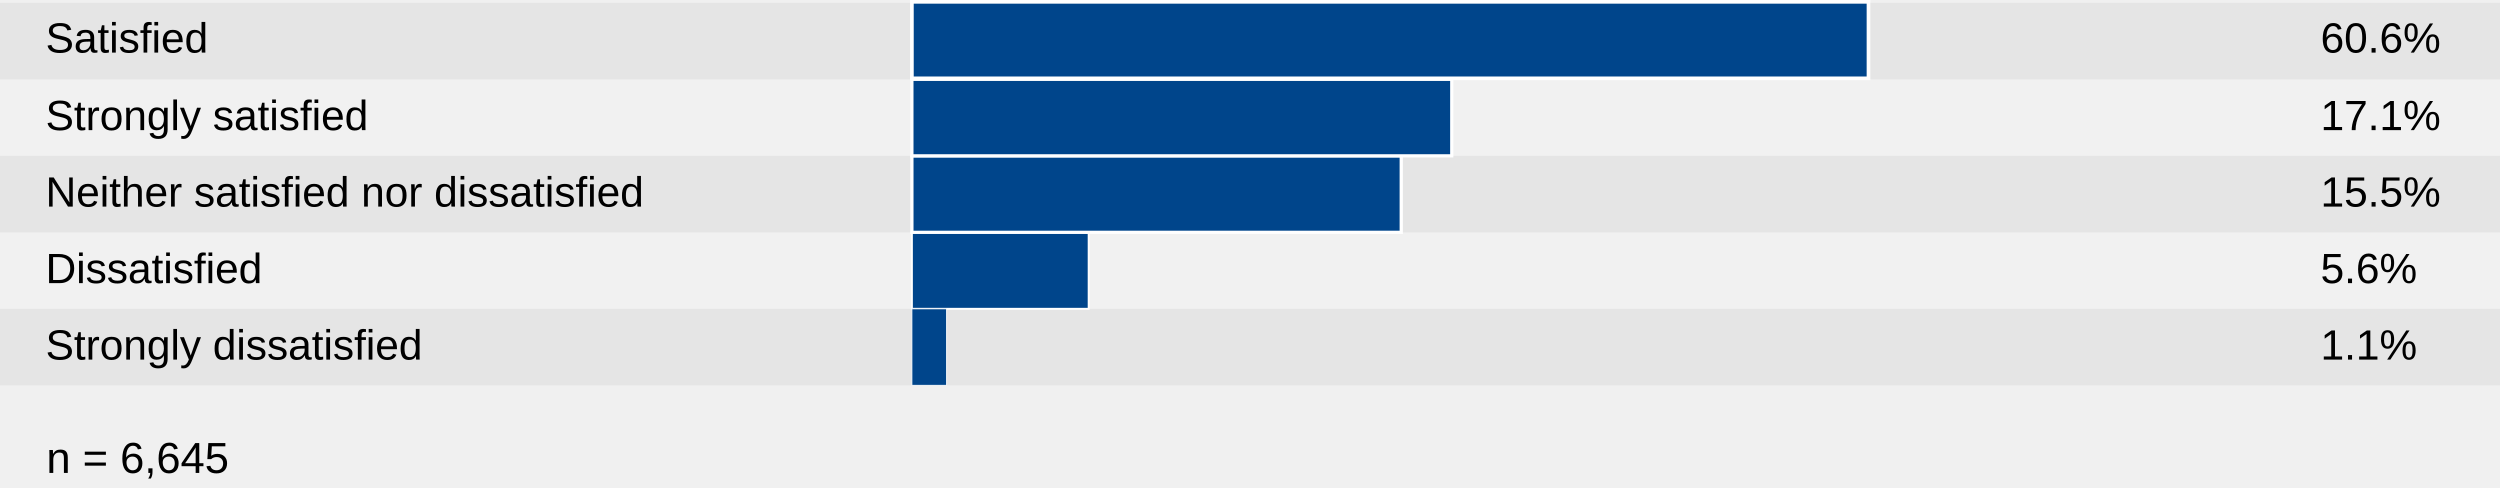
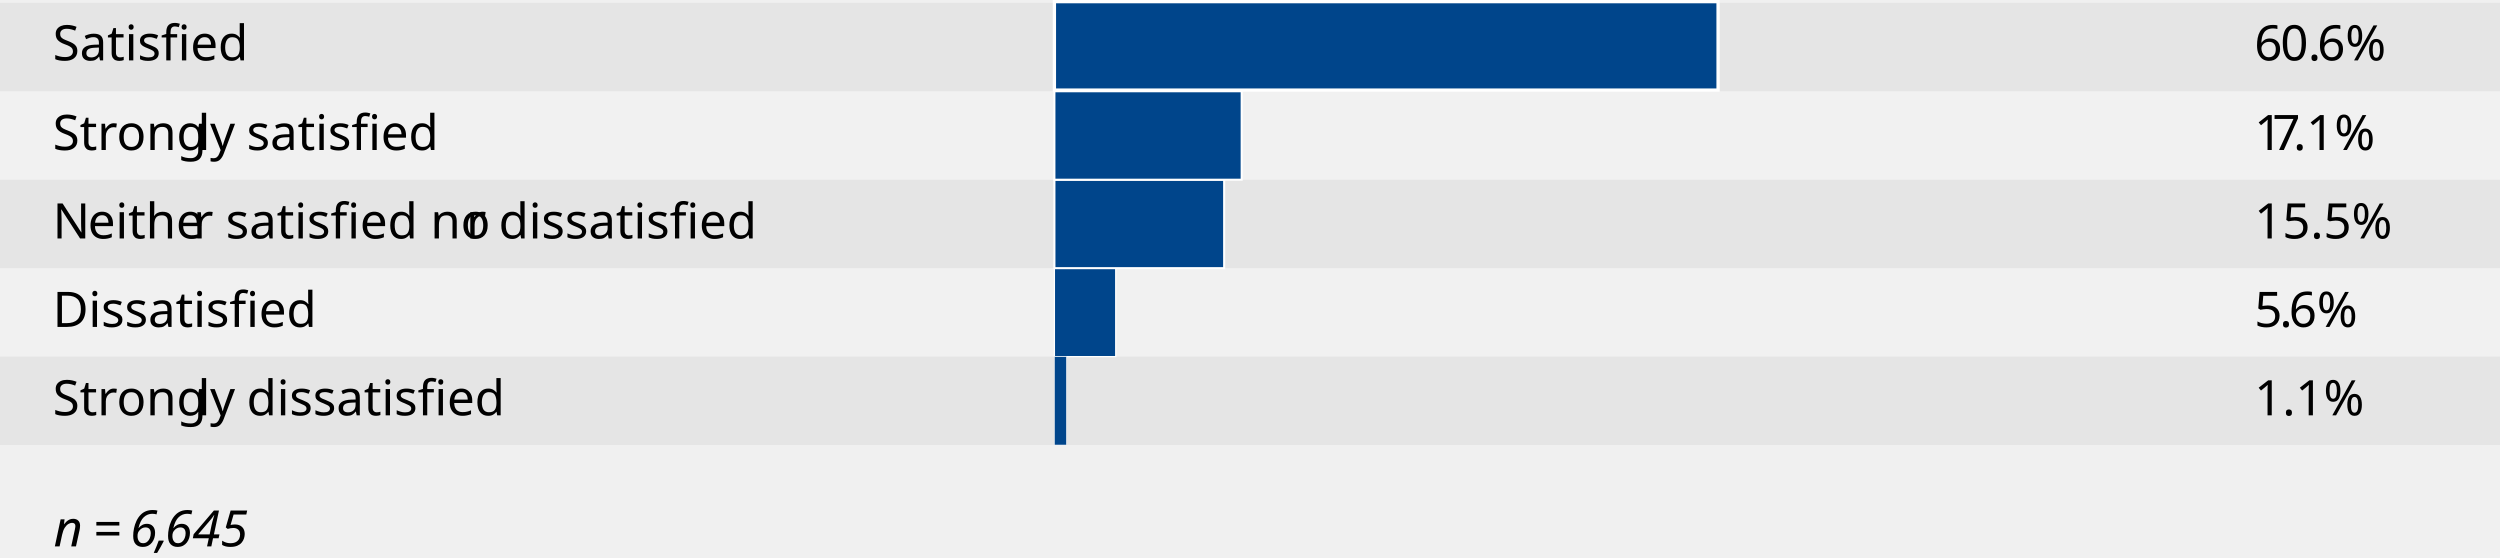
- <svg xmlns="http://www.w3.org/2000/svg" viewBox="0 0 791.87 154.29">
-   <defs>
-     <style>.cls-1,.cls-2{opacity:0.05;}.cls-2{fill:#fff;}.cls-3{font-size:13.42px;}.cls-3,.cls-4{font-family:ArialMT, Arial;}.cls-4{font-size:13.77px;}.cls-5,.cls-6,.cls-7,.cls-8,.cls-9{fill:#00458b;stroke:#fff;stroke-miterlimit:10;}.cls-5{stroke-width:0.62px;}.cls-6{stroke-width:0.28px;}.cls-7{stroke-width:1.03px;}.cls-8{stroke-width:1.02px;}.cls-9{stroke-width:1.16px;}</style>
-   </defs>
-   <g id="Layer_2" data-name="Layer 2">
-     <g id="Overall_Satisfaction" data-name="Overall Satisfaction">
-       <g id="barTextPercentages">
-         <rect class="cls-1" y="97.82" width="791.87" height="24.23" />
-         <rect class="cls-2" y="73.59" width="791.87" height="24.23" />
-         <rect class="cls-1" y="49.36" width="791.87" height="24.23" />
-         <rect class="cls-2" y="25.13" width="791.87" height="24.23" />
-         <rect class="cls-1" y="0.9" width="791.87" height="24.23" />
-         <text class="cls-3" transform="translate(14.45 89.68)">Dissatisfied</text>
-         <text class="cls-3" transform="translate(14.45 65.45)">Neither satisfied nor dissatisfied</text>
-         <text class="cls-3" transform="translate(14.45 41.22)">Strongly satisfied</text>
-         <text class="cls-3" transform="translate(14.45 16.67)">Satisfied</text>
-         <text class="cls-3" transform="translate(14.45 113.9)">Strongly dissatisfied</text>
-         <text class="cls-4" transform="translate(14.7 149.81)">n = 6,645</text>
-         <rect class="cls-5" x="288.84" y="73.59" width="56" height="24.23" />
-         <rect class="cls-6" x="288.84" y="97.82" width="11" height="24.23" />
-         <rect class="cls-7" x="288.84" y="49.36" width="155" height="24.23" />
-         <rect class="cls-8" x="288.84" y="25.13" width="171" height="24.23" />
-         <rect class="cls-9" x="288.84" y="0.58" width="303" height="24.23" />
-         <text class="cls-3" transform="translate(735.04 65.45)">15.5%</text>
-         <text class="cls-3" transform="translate(735.04 89.68)">5.6%</text>
-         <text class="cls-3" transform="translate(735.04 113.9)">1.1%</text>
-         <text class="cls-3" transform="translate(735.04 16.67)">60.6%</text>
-         <text class="cls-3" transform="translate(735.04 41.22)">17.1%</text>
-       </g>
-     </g>
-   </g>
+ <svg xmlns="http://www.w3.org/2000/svg" width="684.84" height="152.77" viewBox="0 0 684.84 152.77">
+   <rect y="97.68" width="684.84" height="24.23" opacity="0.05" />
+   <rect y="73.46" width="684.84" height="24.23" fill="#fff" opacity="0.05" />
+   <rect y="49.23" width="684.84" height="24.23" opacity="0.05" />
+   <rect y="25" width="684.84" height="24.23" fill="#fff" opacity="0.05" />
+   <rect y="0.77" width="684.84" height="24.23" opacity="0.05" />
+   <text transform="translate(14.45 89.55)" font-size="13.42" font-family="ZillaSlab-Regular, Zilla Slab">Dissatisfied</text>
+   <text transform="translate(14.45 65.32)" font-size="13.42" font-family="ZillaSlab-Regular, Zilla Slab">
+     <tspan letter-spacing="-0.02em">N</tspan>
+     <tspan x="9.61" y="0">eithe</tspan>
+     <tspan x="38.47" y="0" letter-spacing="-0.02em">r</tspan>
+     <tspan x="43.89" y="0" xml:space="preserve"> satisfied no</tspan>
+     <tspan x="113.24" y="0" letter-spacing="-0.02em">r</tspan>
+     <tspan x="118.66" y="0" xml:space="preserve"> dissatisfied</tspan>
+   </text>
+   <text transform="translate(14.45 41.09)" font-size="13.42" font-family="ZillaSlab-Regular, Zilla Slab">Strong<tspan x="39.69" y="0" letter-spacing="-0.01em">l</tspan>
+     <tspan x="43.09" y="0" letter-spacing="-0.02em">y</tspan>
+     <tspan x="49.62" y="0" xml:space="preserve"> satisfied</tspan>
+   </text>
+   <text transform="translate(14.45 16.54)" font-size="13.42" font-family="ZillaSlab-Regular, Zilla Slab">Satisfied</text>
+   <text transform="translate(14.45 113.77)" font-size="13.42" font-family="ZillaSlab-Regular, Zilla Slab">Strong<tspan x="39.69" y="0" letter-spacing="-0.01em">l</tspan>
+     <tspan x="43.09" y="0" letter-spacing="-0.02em">y</tspan>
+     <tspan x="49.62" y="0" xml:space="preserve"> dissatisfied</tspan>
+   </text>
+   <text transform="translate(14.7 149.68)" font-size="13.77" font-family="ZillaSlab-Italic, Zilla Slab" font-style="italic">
+     <tspan letter-spacing="-0.01em">n</tspan>
+     <tspan x="7.07" y="0" xml:space="preserve"> = </tspan>
+     <tspan x="20.91" y="0" letter-spacing="-0.01em">6</tspan>
+     <tspan x="28.01" y="0" letter-spacing="-0.02em">,</tspan>
+     <tspan x="30.46" y="0">645</tspan>
+   </text>
+   <rect x="288.84" y="73.46" width="16.8" height="24.23" fill="#00458b" stroke="#fff" stroke-miterlimit="10" stroke-width="0.34" />
+   <rect x="288.84" y="97.68" width="3.3" height="24.23" fill="#00458b" stroke="#fff" stroke-miterlimit="10" stroke-width="0.15" />
+   <rect x="288.84" y="49.23" width="46.5" height="24.23" fill="#00458b" stroke="#fff" stroke-miterlimit="10" stroke-width="0.57" />
+   <rect x="288.84" y="25" width="51.3" height="24.23" fill="#00458b" stroke="#fff" stroke-miterlimit="10" stroke-width="0.56" />
+   <rect x="288.84" y="0.45" width="181.8" height="24.23" fill="#00458b" stroke="#fff" stroke-miterlimit="10" stroke-width="0.9" />
+   <text transform="translate(617.55 65.32)" font-size="13.42" font-family="ZillaSlab-Regular, Zilla Slab">15.5%</text>
+   <text transform="translate(617.55 89.55)" font-size="13.42" font-family="ZillaSlab-Regular, Zilla Slab">5<tspan x="6.87" y="0" letter-spacing="-0.02em">.</tspan>
+     <tspan x="9.45" y="0">6%</tspan>
+   </text>
+   <text transform="translate(617.55 113.77)" font-size="13.42" font-family="ZillaSlab-Regular, Zilla Slab">1.1%</text>
+   <text transform="translate(617.55 16.54)" font-size="13.42" font-family="ZillaSlab-Regular, Zilla Slab">6<tspan x="7.13" y="0" letter-spacing="-0.01em">0</tspan>
+     <tspan x="14.67" y="0" letter-spacing="-0.02em">.</tspan>
+     <tspan x="17.24" y="0">6%</tspan>
+   </text>
+   <text transform="translate(617.55 41.09)" font-size="13.42" font-family="ZillaSlab-Regular, Zilla Slab">
+     <tspan letter-spacing="-0.02em">1</tspan>
+     <tspan x="4.94" y="0" letter-spacing="-0.05em">7</tspan>
+     <tspan x="10.64" y="0">.1%</tspan>
+   </text>
</svg>
